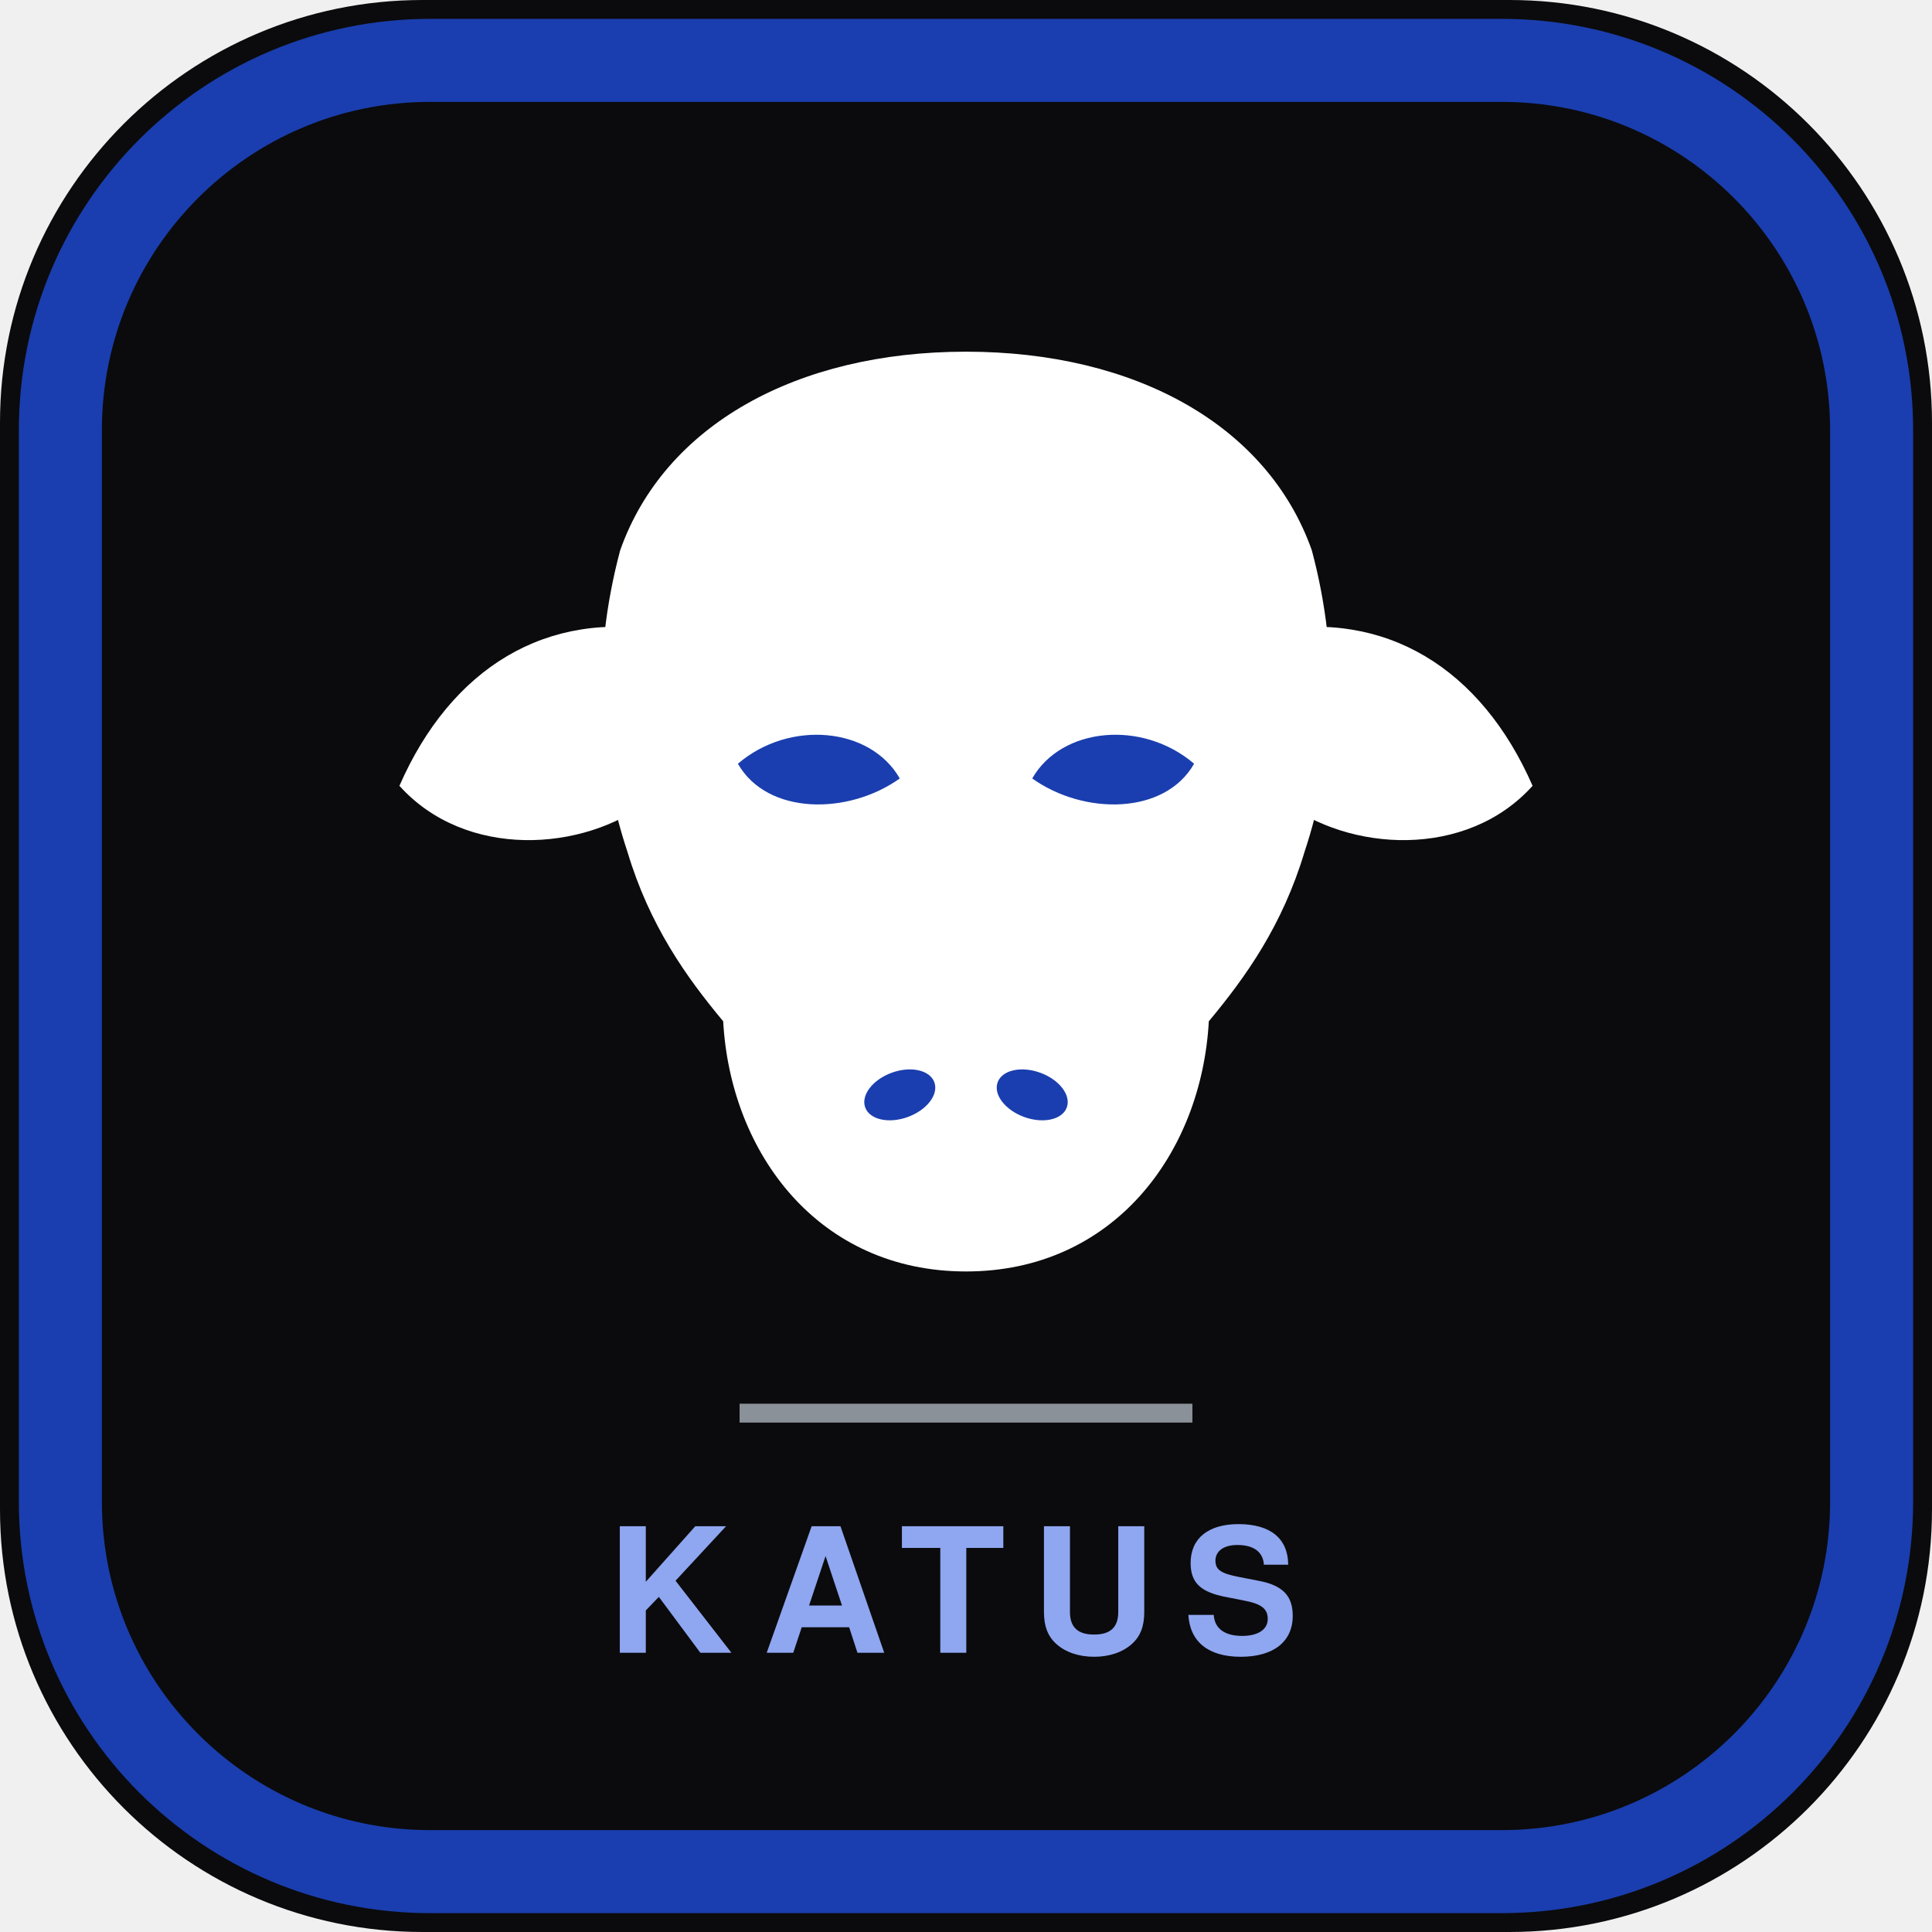
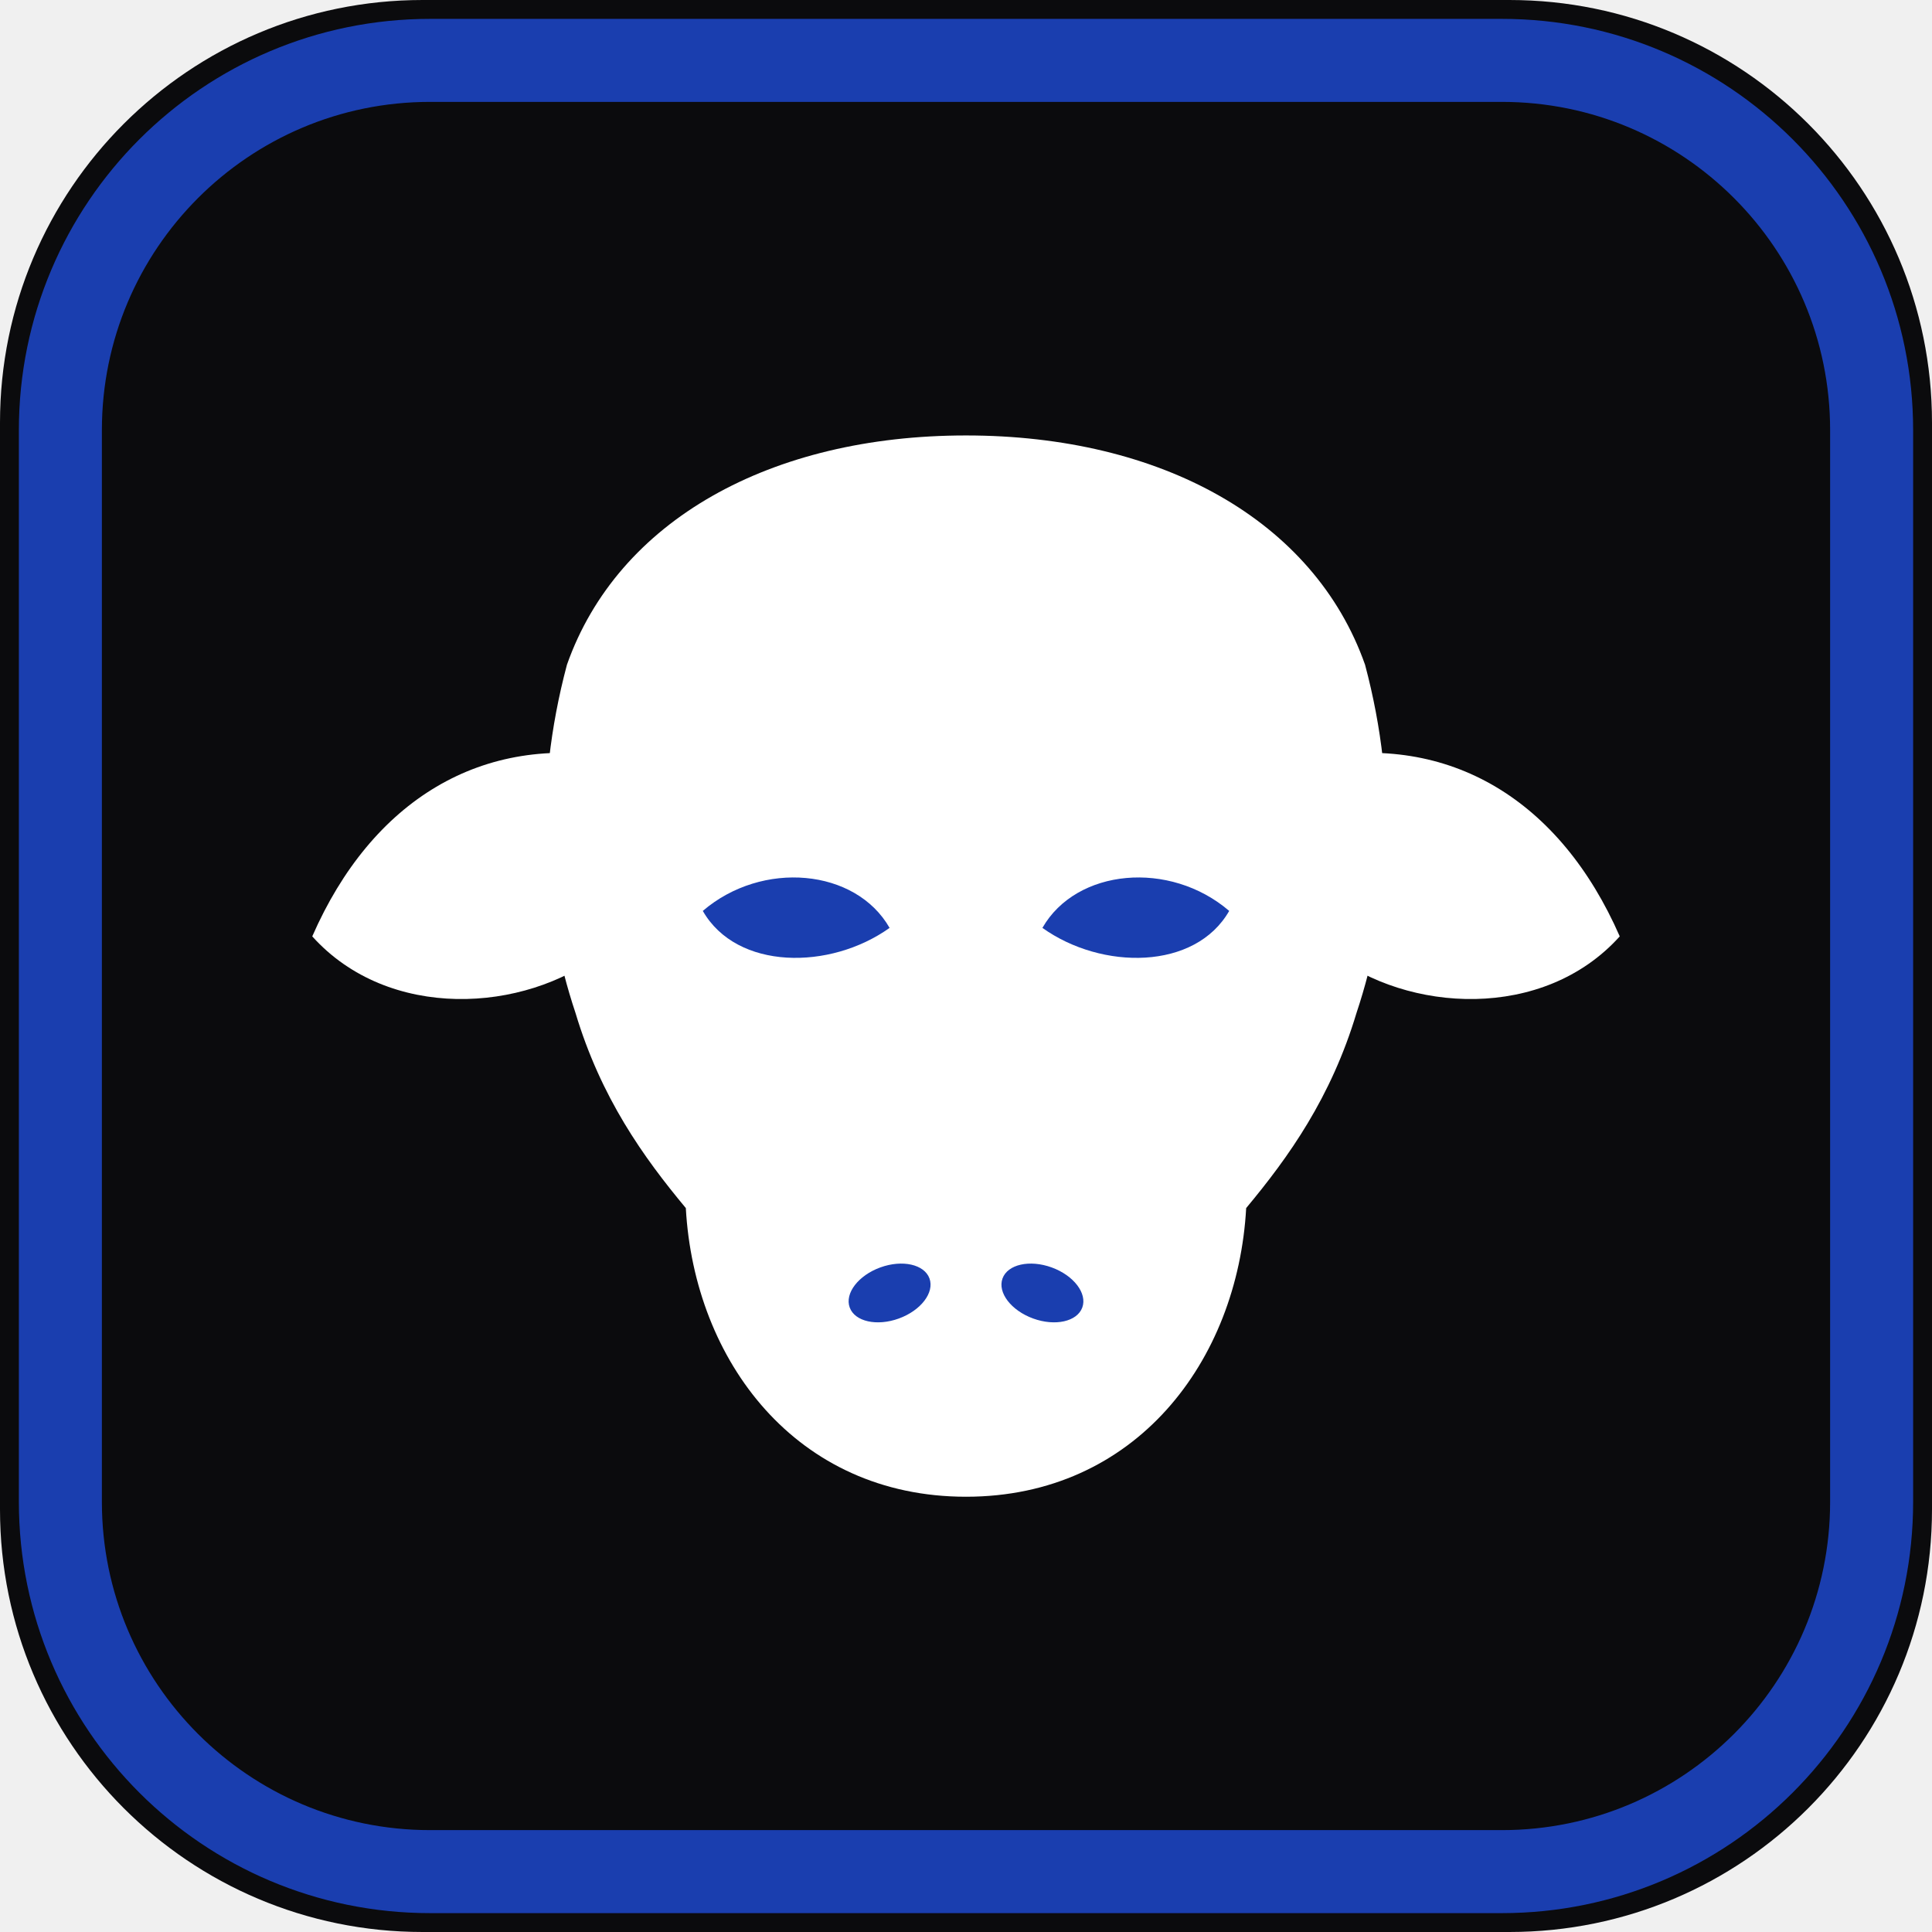
<svg xmlns="http://www.w3.org/2000/svg" viewBox="0 0 512 512" width="512" height="512" role="img" aria-label="Katus Ranch, Angus Seedstock">
  <rect width="512" height="512" rx="112" fill="#0B0B0D" />
  <rect x="16" y="16" width="480" height="480" rx="98" fill="none" stroke="#1A3EAF" stroke-width="22" />
-   <g transform="translate(61,23) scale(1.95)">
-     <g>
-       <g fill="#FFFFFF">
-         <path d="M141 74 C 157 71 170 79 177 95 C 168 105 152 104 143 97 Z" />
-         <path d="M59 74 C 43 71 30 79 23 95 C 32 105 48 104 57 97 Z" />
-         <path d="M100 36 C 123 36 141 46 147 63 C 151 78 150 92 146 104 C 143 114 138 121 133 127                C 132 145 120 161 100 161 C 80 161 68 145 67 127 C 62 121 57 114 54 104                C 50 92 49 78 53 63 C 59 46 77 36 100 36 Z" />
-       </g>
-       <g fill="#1A3EAF">
-         <path d="M69 92 C 76 86 87 87 91 94 C 84 99 73 99 69 92 Z" />
-         <path d="M131 92 C 124 86 113 87 109 94 C 116 99 127 99 131 92 Z" />
-         <ellipse cx="91" cy="137" rx="5" ry="3.2" transform="rotate(-20 91 137)" />
-         <ellipse cx="109" cy="137" rx="5" ry="3.2" transform="rotate(20 109 137)" />
-       </g>
+   <g transform="translate(31.0,34.4) scale(2.25)">
+     <g fill="#FFFFFF">
+       <path d="M141 74 C 157 71 170 79 177 95 C 168 105 152 104 143 97 Z" />
+       <path d="M59 74 C 43 71 30 79 23 95 C 32 105 48 104 57 97 Z" />
+       <path d="M100 36 C 123 36 141 46 147 63 C 151 78 150 92 146 104 C 143 114 138 121 133 127                C 132 145 120 161 100 161 C 80 161 68 145 67 127 C 62 121 57 114 54 104                C 50 92 49 78 53 63 C 59 46 77 36 100 36 Z" />
+     </g>
+     <g fill="#1A3EAF">
+       <path d="M69 92 C 76 86 87 87 91 94 C 84 99 73 99 69 92 Z" />
+       <path d="M131 92 C 124 86 113 87 109 94 C 116 99 127 99 131 92 Z" />
+       <ellipse cx="91" cy="137" rx="5" ry="3.2" transform="rotate(-20 91 137)" />
+       <ellipse cx="109" cy="137" rx="5" ry="3.2" transform="rotate(20 109 137)" />
    </g>
  </g>
-   <rect x="196" y="372" width="120" height="5" fill="#8B9199" />
-   <text x="256" y="438" text-anchor="middle" font-family="'Helvetica Neue', Helvetica, Arial, 'Liberation Sans', sans-serif" font-size="46" font-weight="700" letter-spacing="7" dx="-3.5" fill="#8FA6F0">KATUS</text>
</svg>
